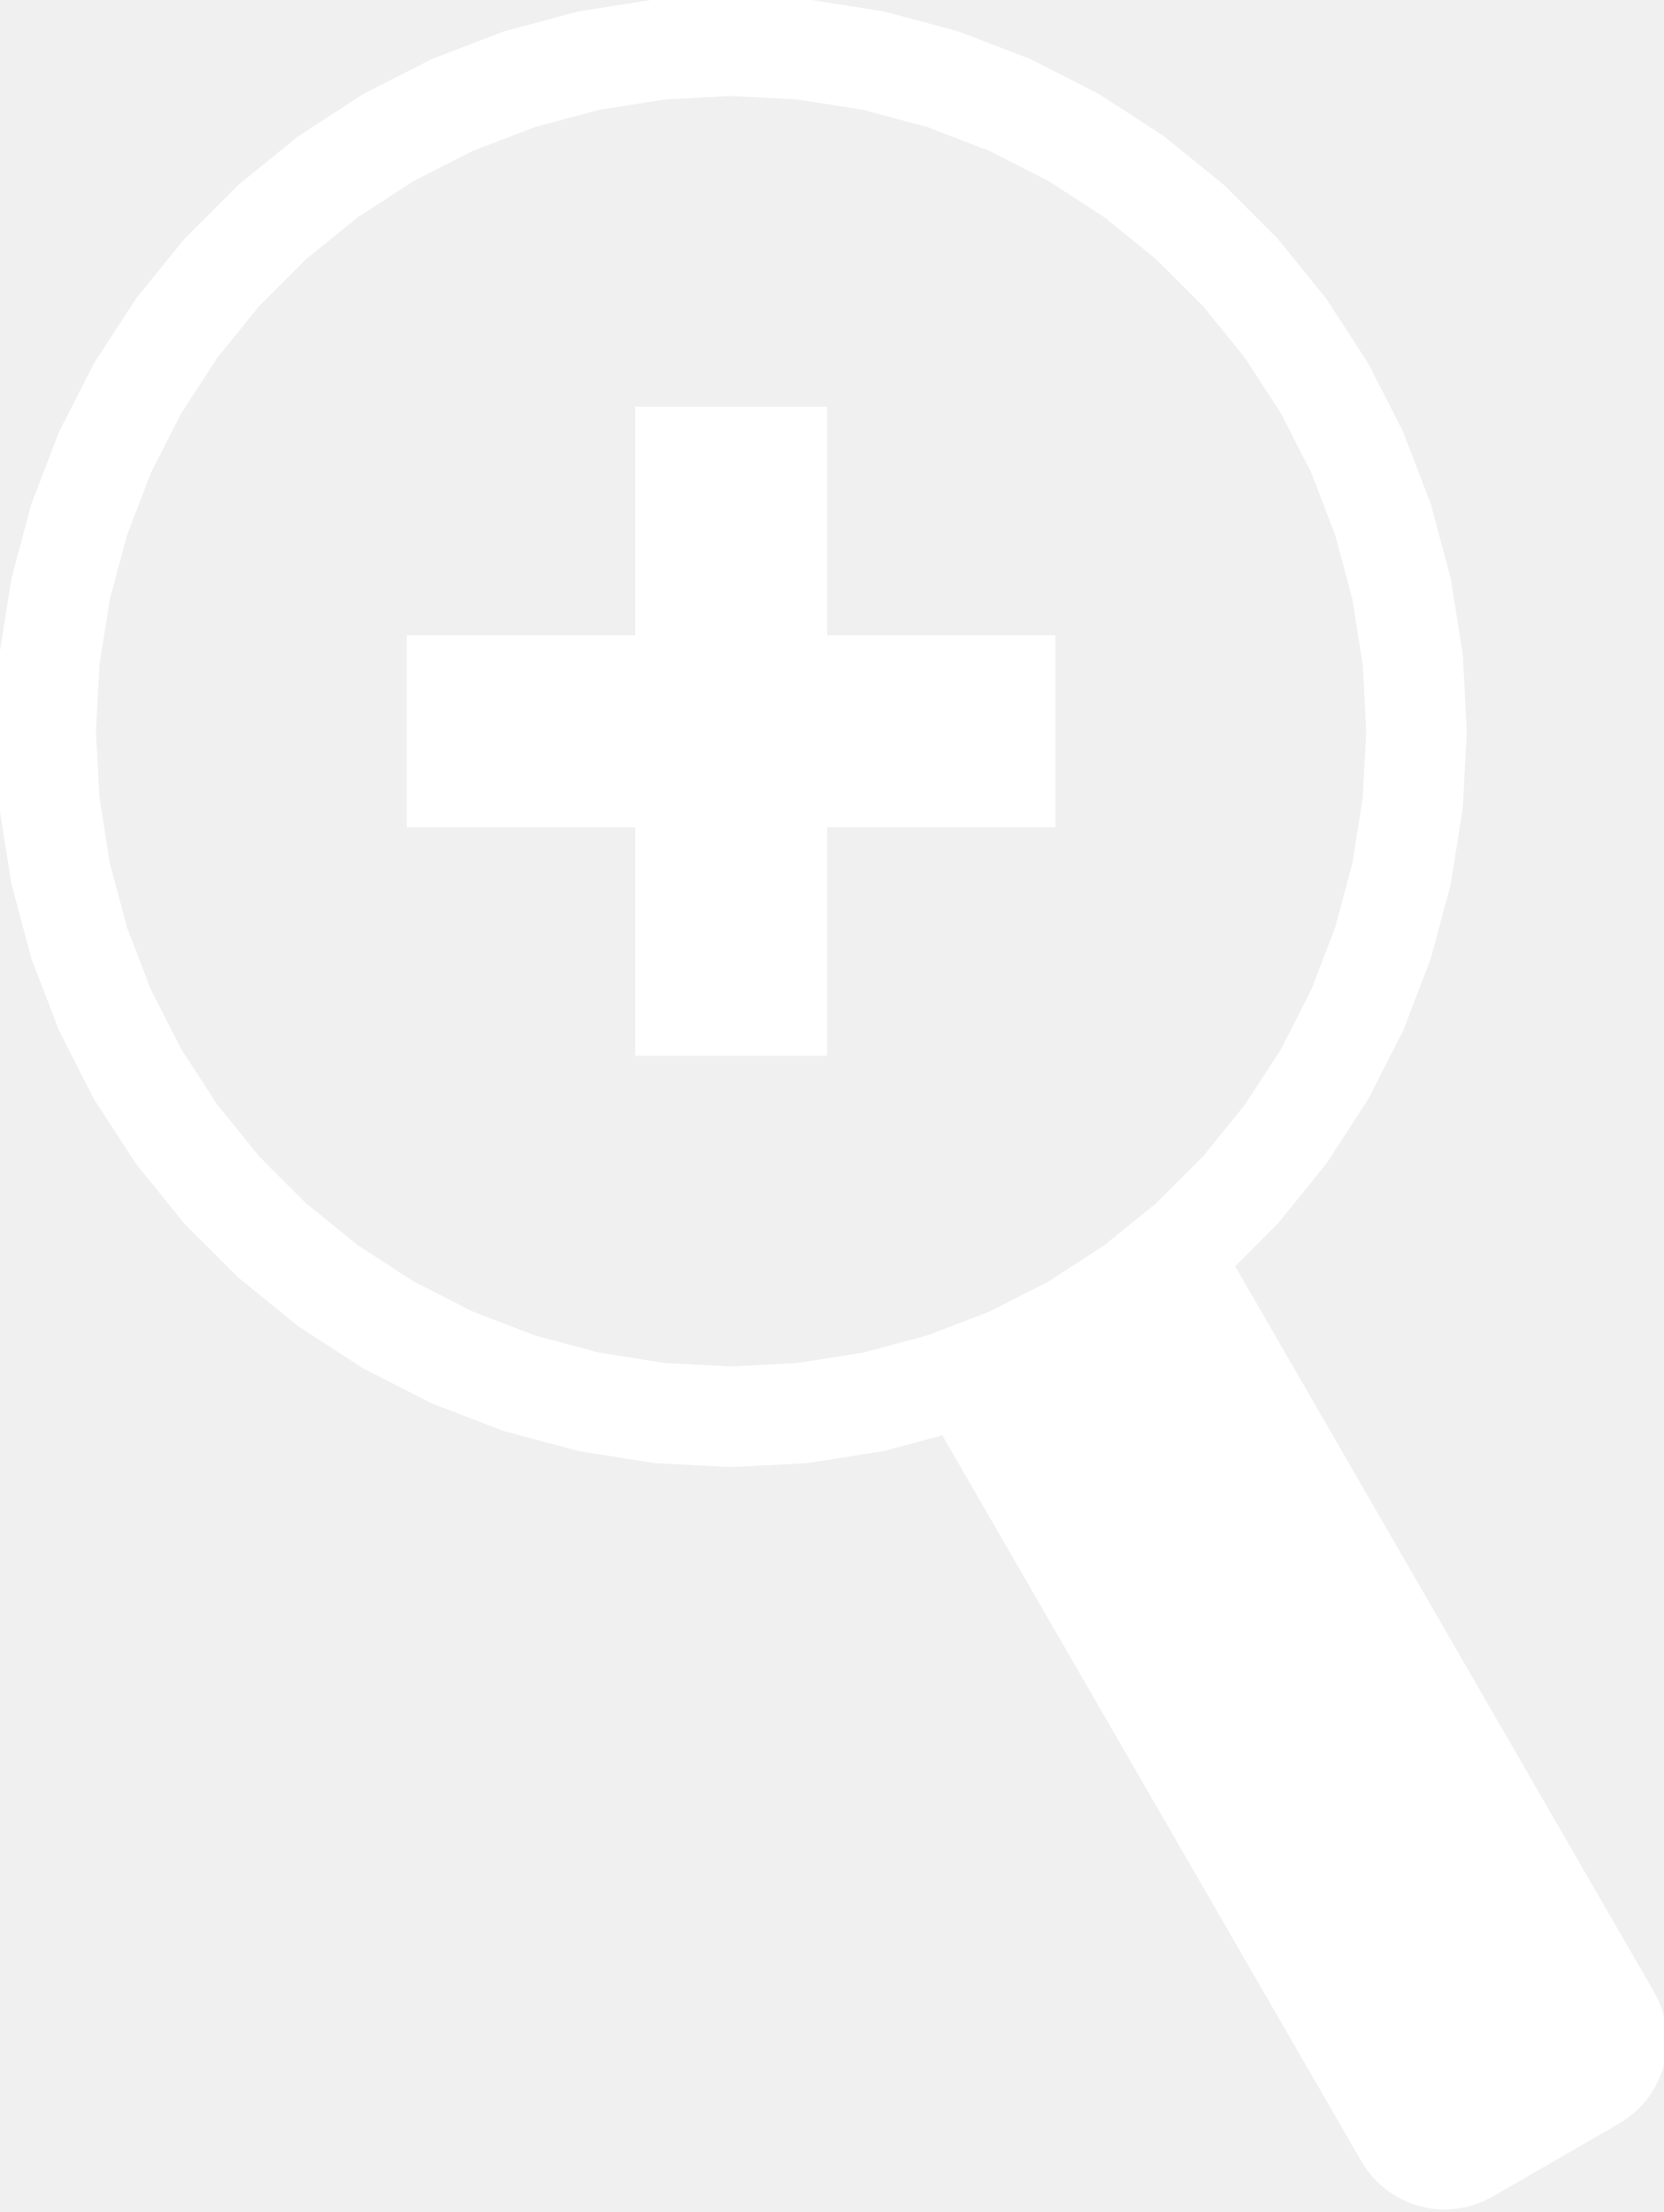
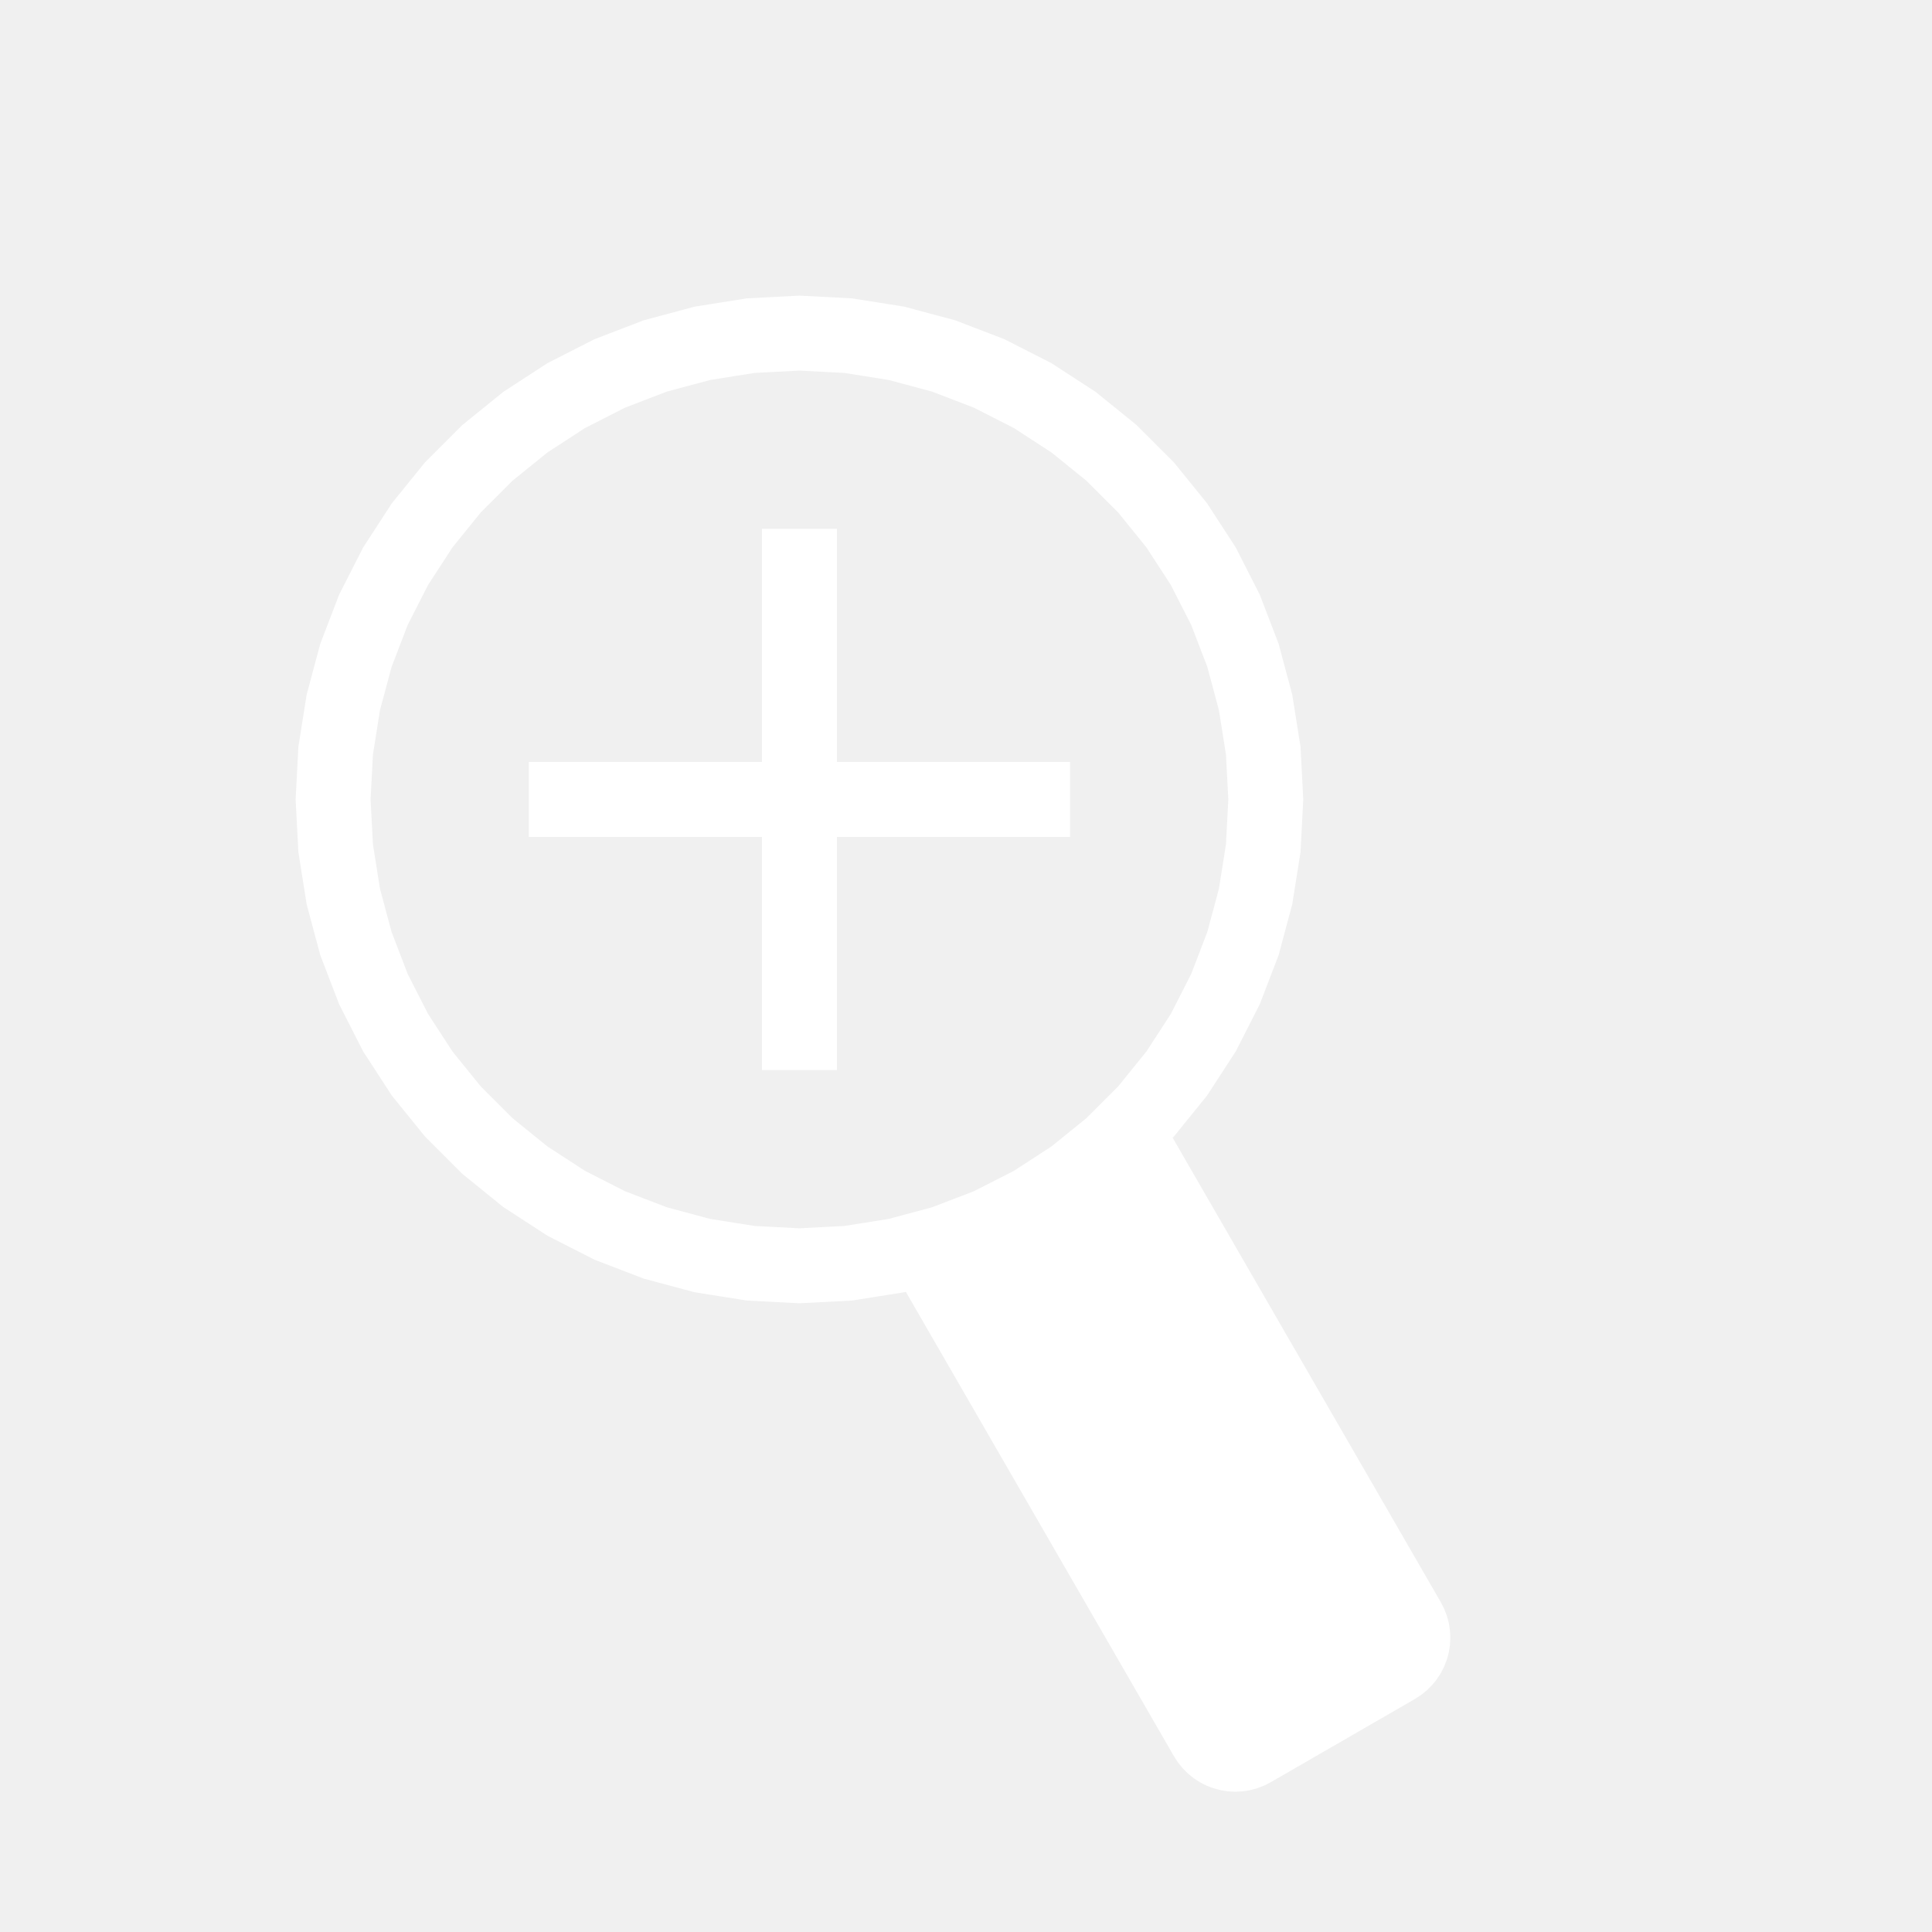
- <svg xmlns="http://www.w3.org/2000/svg" width="91mm" height="121mm" viewBox="-40 -40 91 121" version="1.1">
-   <path d=" M 39.559,80.585 L 40.075,80.503 L 40.581,80.367 L 41.07,80.18 L 41.536,79.942 L 48.464,75.942  L 48.903,75.657 L 49.31,75.328 L 49.68,74.958 L 50.009,74.551 L 50.294,74.112 L 50.532,73.646  L 50.719,73.157 L 50.855,72.652 L 50.937,72.135 L 50.964,71.612 L 50.937,71.09 L 50.855,70.573  L 50.719,70.067 L 50.532,69.579 L 50.294,69.112 L 27.266,29.225 L 29.726,26.765 L 32.361,23.511  L 34.641,20 L 36.542,16.27 L 38.042,12.361 L 39.126,8.316 L 39.781,4.181 L 40,-0  L 39.781,-4.181 L 39.126,-8.316 L 38.042,-12.361 L 36.542,-16.27 L 34.641,-20 L 32.361,-23.511  L 29.726,-26.765 L 26.765,-29.726 L 23.511,-32.361 L 20,-34.641 L 16.27,-36.542 L 12.361,-38.042  L 8.316,-39.126 L 4.181,-39.781 L 0,-40 L -4.181,-39.781 L -8.316,-39.126 L -12.361,-38.042  L -16.27,-36.542 L -20,-34.641 L -23.511,-32.361 L -26.765,-29.726 L -29.726,-26.765 L -32.361,-23.511  L -34.641,-20 L -36.542,-16.27 L -38.042,-12.361 L -39.126,-8.316 L -39.781,-4.181 L -40,-0  L -39.781,4.181 L -39.126,8.316 L -38.042,12.361 L -36.542,16.27 L -34.641,20 L -32.361,23.511  L -29.726,26.765 L -26.765,29.726 L -23.511,32.361 L -20,34.641 L -16.27,36.542 L -12.361,38.042  L -8.316,39.126 L -4.181,39.781 L 0,40 L 4.181,39.781 L 8.316,39.126 L 11.677,38.225  L 34.706,78.112 L 34.991,78.551 L 35.32,78.958 L 35.69,79.328 L 36.097,79.657 L 36.536,79.942  L 37.002,80.18 L 37.491,80.367 L 37.996,80.503 L 38.513,80.585 L 39.036,80.612 z M -3.658,34.808 L -7.277,34.235 L -10.816,33.287 L -14.236,31.974 L -17.5,30.311 L -20.573,28.316  L -23.42,26.01 L -26.01,23.42 L -28.316,20.573 L -30.311,17.5 L -31.974,14.236 L -33.287,10.816  L -34.235,7.277 L -34.808,3.658 L -35,-0 L -34.808,-3.658 L -34.235,-7.277 L -33.287,-10.816  L -31.974,-14.236 L -30.311,-17.5 L -28.316,-20.573 L -26.01,-23.42 L -23.42,-26.01 L -20.573,-28.316  L -17.5,-30.311 L -14.236,-31.974 L -10.816,-33.287 L -7.277,-34.235 L -3.658,-34.808 L 0,-35  L 3.658,-34.808 L 7.277,-34.235 L 10.816,-33.287 L 14.236,-31.974 L 17.5,-30.311 L 20.573,-28.316  L 23.42,-26.01 L 26.01,-23.42 L 28.316,-20.573 L 30.311,-17.5 L 31.974,-14.236 L 33.287,-10.816  L 34.235,-7.277 L 34.808,-3.658 L 35,-0 L 34.808,3.658 L 34.235,7.277 L 33.287,10.816  L 31.974,14.236 L 30.311,17.5 L 28.316,20.573 L 26.01,23.42 L 23.42,26.01 L 20.573,28.316  L 17.5,30.311 L 14.236,31.974 L 10.816,33.287 L 7.277,34.235 L 3.658,34.808 L 0,35  z M 5,5 L 17.5,5 L 17.5,-5 L 5,-5 L 5,-17.5 L -5,-17.5  L -5,-5 L -17.5,-5 L -17.5,5 L -5,5 L -5,17.5 L 5,17.5  z " stroke="white" fill="white" stroke-width="0.5" />
+ <svg xmlns="http://www.w3.org/2000/svg" width="100mm" height="100mm" viewBox="-8 -108 116 116" version="1.1">
+   <path d=" M 66.588,-0.694 L 67.001,-0.76 L 67.406,-0.868 L 67.797,-1.018 L 68.17,-1.208 L 76.83,-6.208  L 77.181,-6.436 L 77.507,-6.7 L 77.803,-6.996 L 78.066,-7.321 L 78.294,-7.672 L 78.484,-8.046  L 78.634,-8.436 L 78.743,-8.841 L 78.808,-9.254 L 78.83,-9.672 L 78.808,-10.091 L 78.743,-10.504  L 78.634,-10.909 L 78.484,-11.299 L 78.294,-11.672 L 62.096,-39.728 L 62.294,-39.926 L 64.27,-42.367  L 65.981,-45 L 67.406,-47.798 L 68.532,-50.73 L 69.344,-53.763 L 69.836,-56.864 L 70,-60  L 69.836,-63.136 L 69.344,-66.237 L 68.532,-69.27 L 67.406,-72.202 L 65.981,-75 L 64.27,-77.633  L 62.294,-80.074 L 60.074,-82.294 L 57.633,-84.27 L 55,-85.981 L 52.202,-87.406 L 49.27,-88.532  L 46.237,-89.344 L 43.136,-89.836 L 40,-90 L 36.864,-89.836 L 33.763,-89.344 L 30.73,-88.532  L 27.798,-87.406 L 25,-85.981 L 22.366,-84.27 L 19.926,-82.294 L 17.706,-80.074 L 15.729,-77.633  L 14.019,-75 L 12.594,-72.202 L 11.468,-69.27 L 10.656,-66.237 L 10.164,-63.136 L 10,-60  L 10.164,-56.864 L 10.656,-53.763 L 11.468,-50.73 L 12.594,-47.798 L 14.019,-45 L 15.729,-42.367  L 17.706,-39.926 L 19.926,-37.706 L 22.366,-35.73 L 25,-34.019 L 27.798,-32.594 L 30.73,-31.468  L 33.763,-30.656 L 36.864,-30.164 L 40,-30 L 43.136,-30.164 L 46.237,-30.656 L 46.508,-30.728  L 62.706,-2.672 L 62.934,-2.321 L 63.197,-1.996 L 63.493,-1.7 L 63.819,-1.436 L 64.17,-1.208  L 64.543,-1.018 L 64.934,-0.868 L 65.338,-0.76 L 65.752,-0.694 L 66.17,-0.672 z M 37.282,-34.142 L 34.594,-34.568 L 31.966,-35.273 L 29.425,-36.248 L 27,-37.483 L 24.718,-38.966  L 22.603,-40.678 L 20.678,-42.603 L 18.966,-44.718 L 17.483,-47 L 16.248,-49.425 L 15.273,-51.966  L 14.568,-54.594 L 14.142,-57.282 L 14,-60 L 14.142,-62.718 L 14.568,-65.406 L 15.273,-68.034  L 16.248,-70.575 L 17.483,-73 L 18.966,-75.282 L 20.678,-77.397 L 22.603,-79.322 L 24.718,-81.034  L 27,-82.517 L 29.425,-83.752 L 31.966,-84.728 L 34.594,-85.432 L 37.282,-85.858 L 40,-86  L 42.718,-85.858 L 45.406,-85.432 L 48.034,-84.728 L 50.575,-83.752 L 53,-82.517 L 55.282,-81.034  L 57.397,-79.322 L 59.322,-77.397 L 61.034,-75.282 L 62.517,-73 L 63.752,-70.575 L 64.728,-68.034  L 65.432,-65.406 L 65.858,-62.718 L 66,-60 L 65.858,-57.282 L 65.432,-54.594 L 64.728,-51.966  L 63.752,-49.425 L 62.517,-47 L 61.034,-44.718 L 59.322,-42.603 L 57.397,-40.678 L 55.282,-38.966  L 53,-37.483 L 50.575,-36.248 L 48.034,-35.273 L 45.406,-34.568 L 42.718,-34.142 L 40,-34  z M 42,-58 L 56,-58 L 56,-62 L 42,-62 L 42,-76 L 38,-76  L 38,-62 L 24,-62 L 24,-58 L 38,-58 L 38,-44 L 42,-44  z " stroke="white" fill="white" stroke-width="0.5" />
</svg>
